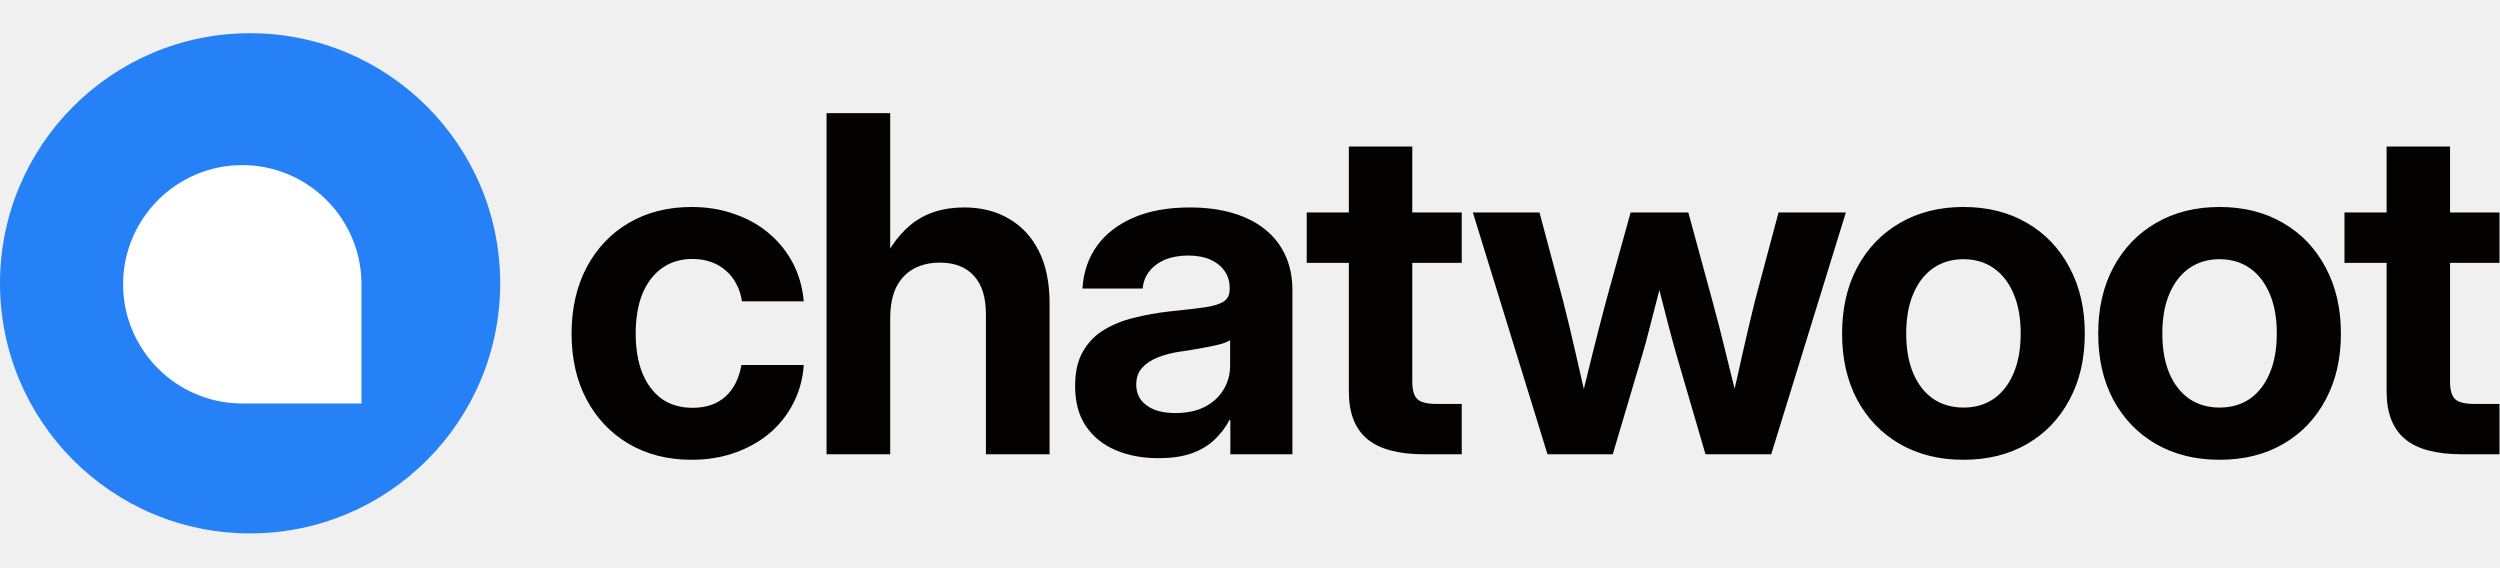
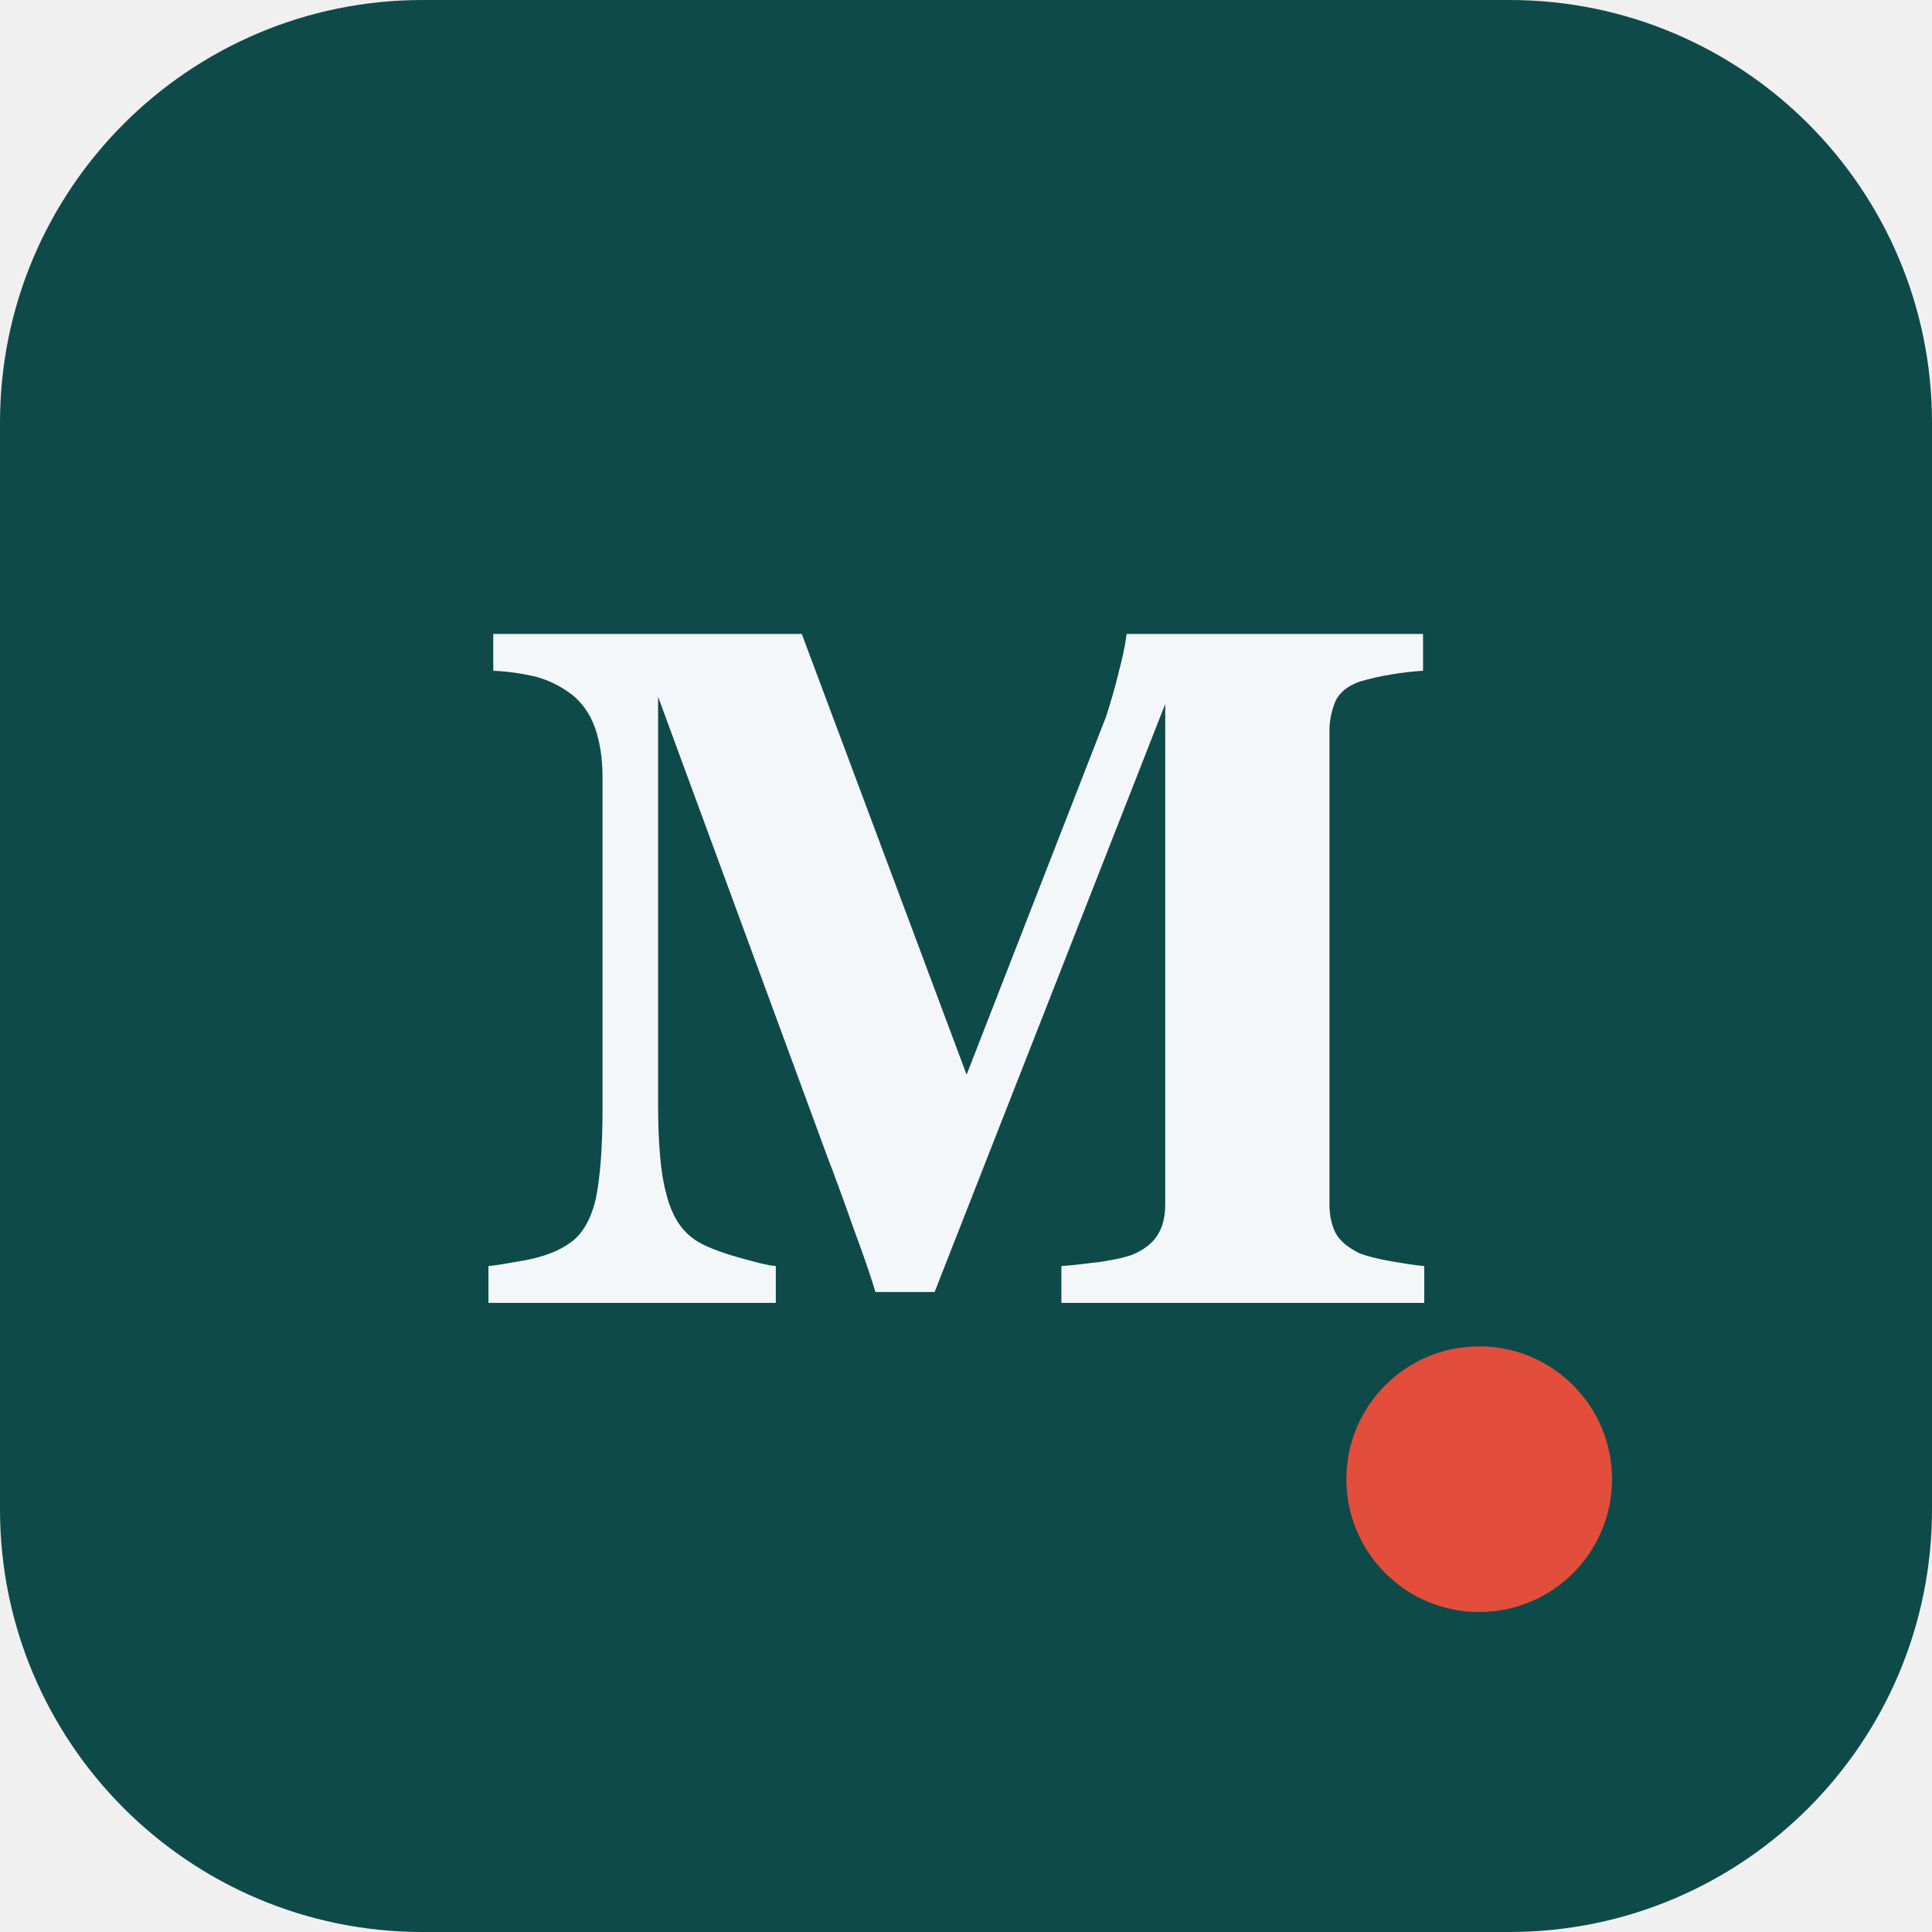
- <svg xmlns="http://www.w3.org/2000/svg" width="2559" height="581" viewBox="0 0 2559 581" fill="none">
-   <path d="M256 546C397.385 546 512 431.385 512 290C512 148.615 397.385 34 256 34C114.615 34 0 148.615 0 290C0 431.385 114.615 546 256 546Z" fill="#2781F6" />
-   <path d="M367 410H247.99C182.388 410 129 356.608 129 290.989C129 225.392 182.388 172 247.992 172C313.612 172 367 225.392 367 290.989V410Z" fill="white" stroke="white" stroke-width="6" />
-   <path d="M707.875 470.625C683.5 470.625 662.016 465.156 643.422 454.219C624.984 443.281 610.609 428.125 600.297 408.75C590.141 389.375 585.062 366.953 585.062 341.484C585.062 316.016 590.141 293.516 600.297 273.984C610.609 254.453 624.984 239.219 643.422 228.281C662.016 217.344 683.5 211.875 707.875 211.875C723.812 211.875 738.5 214.297 751.938 219.141C765.531 223.828 777.328 230.469 787.328 239.062C797.484 247.656 805.609 257.812 811.703 269.531C817.797 281.25 821.469 294.219 822.719 308.438H759.438C758.5 301.875 756.625 296.016 753.812 290.859C751.156 285.547 747.641 281.016 743.266 277.266C739.047 273.359 734.047 270.391 728.266 268.359C722.641 266.172 716.156 265.078 708.812 265.078C696.781 265.078 686.391 268.203 677.641 274.453C668.891 280.703 662.172 289.531 657.484 300.938C652.953 312.344 650.688 325.859 650.688 341.484C650.688 356.953 652.953 370.391 657.484 381.797C662.172 393.203 668.812 402.031 677.406 408.281C686.156 414.375 696.625 417.422 708.812 417.422C716.156 417.422 722.641 416.406 728.266 414.375C733.891 412.344 738.734 409.453 742.797 405.703C747.016 401.797 750.453 397.188 753.109 391.875C755.766 386.406 757.719 380.312 758.969 373.594H822.719C821.781 387.656 818.266 400.625 812.172 412.5C806.234 424.219 798.188 434.453 788.031 443.203C777.875 451.797 766 458.516 752.406 463.359C738.812 468.203 723.969 470.625 707.875 470.625ZM911.209 326.484V465H846.053V115.781H911.209V281.25H898.319C906.288 259.375 917.459 242.422 931.834 230.391C946.366 218.359 964.725 212.344 986.913 212.344C1004.41 212.344 1019.65 216.172 1032.62 223.828C1045.74 231.328 1055.98 242.344 1063.32 256.875C1070.66 271.406 1074.33 289.141 1074.33 310.078V465H1009.18V321.562C1009.18 304.219 1005.04 291.094 996.756 282.188C988.631 273.281 977.069 268.828 962.069 268.828C952.069 268.828 943.241 270.859 935.584 274.922C927.928 278.984 921.913 285.234 917.538 293.672C913.319 302.109 911.209 313.047 911.209 326.484ZM1185.79 468.984C1169.39 468.984 1154.78 466.25 1141.97 460.781C1129.15 455.312 1119 447.109 1111.5 436.172C1104.15 425.234 1100.48 411.562 1100.48 395.156C1100.48 381.094 1103.06 369.453 1108.22 360.234C1113.53 350.859 1120.64 343.438 1129.54 337.969C1138.61 332.344 1149 328.125 1160.72 325.312C1172.43 322.344 1184.62 320.156 1197.28 318.75C1212.59 317.188 1224.7 315.781 1233.61 314.531C1242.51 313.125 1248.92 311.094 1252.83 308.438C1256.73 305.781 1258.68 301.719 1258.68 296.25V294.609C1258.68 288.047 1256.97 282.344 1253.53 277.5C1250.09 272.5 1245.25 268.594 1239 265.781C1232.75 262.969 1225.17 261.562 1216.26 261.562C1207.36 261.562 1199.47 262.969 1192.59 265.781C1185.87 268.594 1180.48 272.578 1176.42 277.734C1172.51 282.734 1170.25 288.594 1169.62 295.312H1107.98C1109.08 278.438 1114.08 263.828 1122.98 251.484C1132.04 239.141 1144.54 229.531 1160.48 222.656C1176.58 215.781 1195.72 212.344 1217.9 212.344C1234.47 212.344 1249.23 214.297 1262.2 218.203C1275.33 222.109 1286.34 227.734 1295.25 235.078C1304.31 242.422 1311.18 251.328 1315.87 261.797C1320.56 272.109 1322.9 283.75 1322.9 296.719V465H1259.39V430.078H1258.45C1254.23 437.891 1248.92 444.766 1242.51 450.703C1236.26 456.484 1228.45 461.016 1219.08 464.297C1209.86 467.422 1198.76 468.984 1185.79 468.984ZM1203.14 422.812C1214.86 422.812 1224.86 420.703 1233.14 416.484C1241.58 412.109 1247.98 406.25 1252.36 398.906C1256.89 391.562 1259.15 383.281 1259.15 374.062V348.281C1257.12 349.531 1254.39 350.703 1250.95 351.797C1247.67 352.734 1243.68 353.672 1239 354.609C1234.47 355.547 1229.47 356.484 1224 357.422C1218.68 358.359 1213.14 359.219 1207.36 360C1199.23 361.25 1191.81 363.203 1185.09 365.859C1178.37 368.516 1172.98 372.109 1168.92 376.641C1165.01 381.016 1163.06 386.719 1163.06 393.75C1163.06 399.688 1164.7 404.922 1167.98 409.453C1171.42 413.828 1176.11 417.188 1182.04 419.531C1187.98 421.719 1195.01 422.812 1203.14 422.812ZM1496.24 217.5V269.062H1337.57V217.5H1496.24ZM1380.69 150H1445.61V390.703C1445.61 399.297 1447.33 405.234 1450.77 408.516C1454.21 411.797 1460.69 413.438 1470.22 413.438C1474.13 413.438 1478.66 413.438 1483.82 413.438C1489.13 413.438 1493.27 413.438 1496.24 413.438V465C1492.02 465 1486.32 465 1479.13 465C1472.1 465 1464.99 465 1457.8 465C1431.39 465 1411.94 459.766 1399.44 449.297C1386.94 438.828 1380.69 422.656 1380.69 400.781V150ZM1584.03 465L1507.62 217.5H1575.82L1599.73 307.031C1604.26 324.688 1608.63 342.891 1612.85 361.641C1617.07 380.391 1621.29 398.828 1625.51 416.953H1616.6C1621.13 398.828 1625.67 380.391 1630.2 361.641C1634.88 342.891 1639.57 324.688 1644.26 307.031L1669.1 217.5H1728.17L1752.54 307.031C1757.38 324.688 1762.07 342.891 1766.6 361.641C1771.13 380.391 1775.67 398.828 1780.2 416.953H1771.06C1775.43 398.828 1779.65 380.391 1783.71 361.641C1787.93 342.891 1792.23 324.688 1796.6 307.031L1820.51 217.5H1889.42L1813.01 465H1745.74L1716.45 364.688C1713.63 354.844 1710.9 344.844 1708.24 334.688C1705.59 324.375 1702.93 314.062 1700.28 303.75C1697.78 293.281 1695.12 282.969 1692.31 272.812H1704.96C1702.31 282.969 1699.57 293.281 1696.76 303.75C1694.1 314.062 1691.45 324.375 1688.79 334.688C1686.29 344.844 1683.56 354.844 1680.59 364.688L1650.82 465H1584.03ZM2009.78 470.625C1985.09 470.625 1963.38 465.234 1944.62 454.453C1926.03 443.672 1911.5 428.594 1901.03 409.219C1890.72 389.844 1885.56 367.266 1885.56 341.484C1885.56 315.703 1890.72 293.125 1901.03 273.75C1911.5 254.219 1926.03 239.062 1944.62 228.281C1963.38 217.344 1985.09 211.875 2009.78 211.875C2034.62 211.875 2056.34 217.344 2074.94 228.281C2093.53 239.062 2107.98 254.219 2118.3 273.75C2128.77 293.125 2134 315.703 2134 341.484C2134 367.266 2128.77 389.844 2118.3 409.219C2107.98 428.594 2093.53 443.672 2074.94 454.453C2056.34 465.234 2034.62 470.625 2009.78 470.625ZM2009.78 417.188C2021.66 417.188 2031.97 414.219 2040.72 408.281C2049.47 402.188 2056.27 393.438 2061.11 382.031C2065.95 370.625 2068.38 357.109 2068.38 341.484C2068.38 325.547 2065.95 311.953 2061.11 300.703C2056.27 289.297 2049.47 280.547 2040.72 274.453C2031.97 268.359 2021.66 265.312 2009.78 265.312C1998.06 265.312 1987.75 268.359 1978.84 274.453C1970.09 280.547 1963.3 289.297 1958.45 300.703C1953.61 311.953 1951.19 325.547 1951.19 341.484C1951.19 357.266 1953.61 370.859 1958.45 382.266C1963.3 393.516 1970.09 402.188 1978.84 408.281C1987.75 414.219 1998.06 417.188 2009.78 417.188ZM2271.94 470.625C2247.26 470.625 2225.54 465.234 2206.79 454.453C2188.19 443.672 2173.66 428.594 2163.19 409.219C2152.88 389.844 2147.72 367.266 2147.72 341.484C2147.72 315.703 2152.88 293.125 2163.19 273.75C2173.66 254.219 2188.19 239.062 2206.79 228.281C2225.54 217.344 2247.26 211.875 2271.94 211.875C2296.79 211.875 2318.51 217.344 2337.1 228.281C2355.69 239.062 2370.15 254.219 2380.46 273.75C2390.93 293.125 2396.16 315.703 2396.16 341.484C2396.16 367.266 2390.93 389.844 2380.46 409.219C2370.15 428.594 2355.69 443.672 2337.1 454.453C2318.51 465.234 2296.79 470.625 2271.94 470.625ZM2271.94 417.188C2283.82 417.188 2294.13 414.219 2302.88 408.281C2311.63 402.188 2318.43 393.438 2323.27 382.031C2328.12 370.625 2330.54 357.109 2330.54 341.484C2330.54 325.547 2328.12 311.953 2323.27 300.703C2318.43 289.297 2311.63 280.547 2302.88 274.453C2294.13 268.359 2283.82 265.312 2271.94 265.312C2260.22 265.312 2249.91 268.359 2241.01 274.453C2232.26 280.547 2225.46 289.297 2220.62 300.703C2215.77 311.953 2213.35 325.547 2213.35 341.484C2213.35 357.266 2215.77 370.859 2220.62 382.266C2225.46 393.516 2232.26 402.188 2241.01 408.281C2249.91 414.219 2260.22 417.188 2271.94 417.188ZM2558.48 217.5V269.062H2399.81V217.5H2558.48ZM2442.93 150H2507.86V390.703C2507.86 399.297 2509.57 405.234 2513.01 408.516C2516.45 411.797 2522.93 413.438 2532.47 413.438C2536.37 413.438 2540.9 413.438 2546.06 413.438C2551.37 413.438 2555.51 413.438 2558.48 413.438V465C2554.26 465 2548.56 465 2541.37 465C2534.34 465 2527.23 465 2520.04 465C2493.64 465 2474.18 459.766 2461.68 449.297C2449.18 438.828 2442.93 422.656 2442.93 400.781V150Z" fill="#040101" />
+ <svg xmlns="http://www.w3.org/2000/svg" viewBox="0 0 32 32" role="img" aria-label="MuhBianco">
+   <rect width="32" height="32" rx="7" fill="#0f4a4a" />
+   <path fill="#f4f7f9" d="M23.59 21.58 L17.58 21.58 L17.58 20.97 C17.76 20.96 17.97 20.93 18.23 20.9 C18.49 20.86 18.66 20.82 18.76 20.78 C18.95 20.7 19.09 20.59 19.17 20.46 C19.26 20.32 19.3 20.15 19.3 19.94 L19.3 11.66 L15.48 21.4 L14.5 21.4 C14.45 21.23 14.34 20.89 14.15 20.38 C13.97 19.87 13.82 19.46 13.7 19.15 L10.9 11.54 L10.9 18.28 C10.9 18.92 10.94 19.42 11.03 19.75 C11.11 20.09 11.25 20.33 11.45 20.49 C11.58 20.6 11.81 20.7 12.14 20.8 C12.48 20.9 12.72 20.96 12.85 20.97 L12.85 21.58 L8.09 21.58 L8.09 20.97 C8.22 20.96 8.43 20.92 8.72 20.87 C9.02 20.81 9.26 20.72 9.45 20.58 C9.65 20.44 9.79 20.19 9.87 19.85 C9.94 19.5 9.98 19.01 9.98 18.36 L9.98 12.87 C9.98 12.54 9.93 12.26 9.85 12.04 C9.77 11.82 9.64 11.64 9.48 11.51 C9.27 11.35 9.05 11.25 8.84 11.2 C8.62 11.15 8.4 11.12 8.17 11.11 L8.17 10.5 L13.28 10.5 L16.01 17.8 L18.32 11.87 C18.39 11.65 18.47 11.39 18.54 11.09 C18.62 10.79 18.65 10.59 18.66 10.5 L23.57 10.5 L23.57 11.11 C23.4 11.12 23.23 11.14 23.05 11.17 C22.86 11.2 22.69 11.24 22.52 11.29 C22.32 11.36 22.19 11.47 22.12 11.61 C22.06 11.76 22.02 11.92 22.02 12.1 L22.02 19.95 C22.02 20.14 22.06 20.3 22.12 20.42 C22.19 20.55 22.32 20.66 22.52 20.76 C22.63 20.8 22.8 20.85 23.04 20.89 C23.27 20.93 23.46 20.96 23.59 20.97 Z" />
+   <circle cx="24.5" cy="24.5" r="2.2" fill="#e24e3b" />
</svg>
